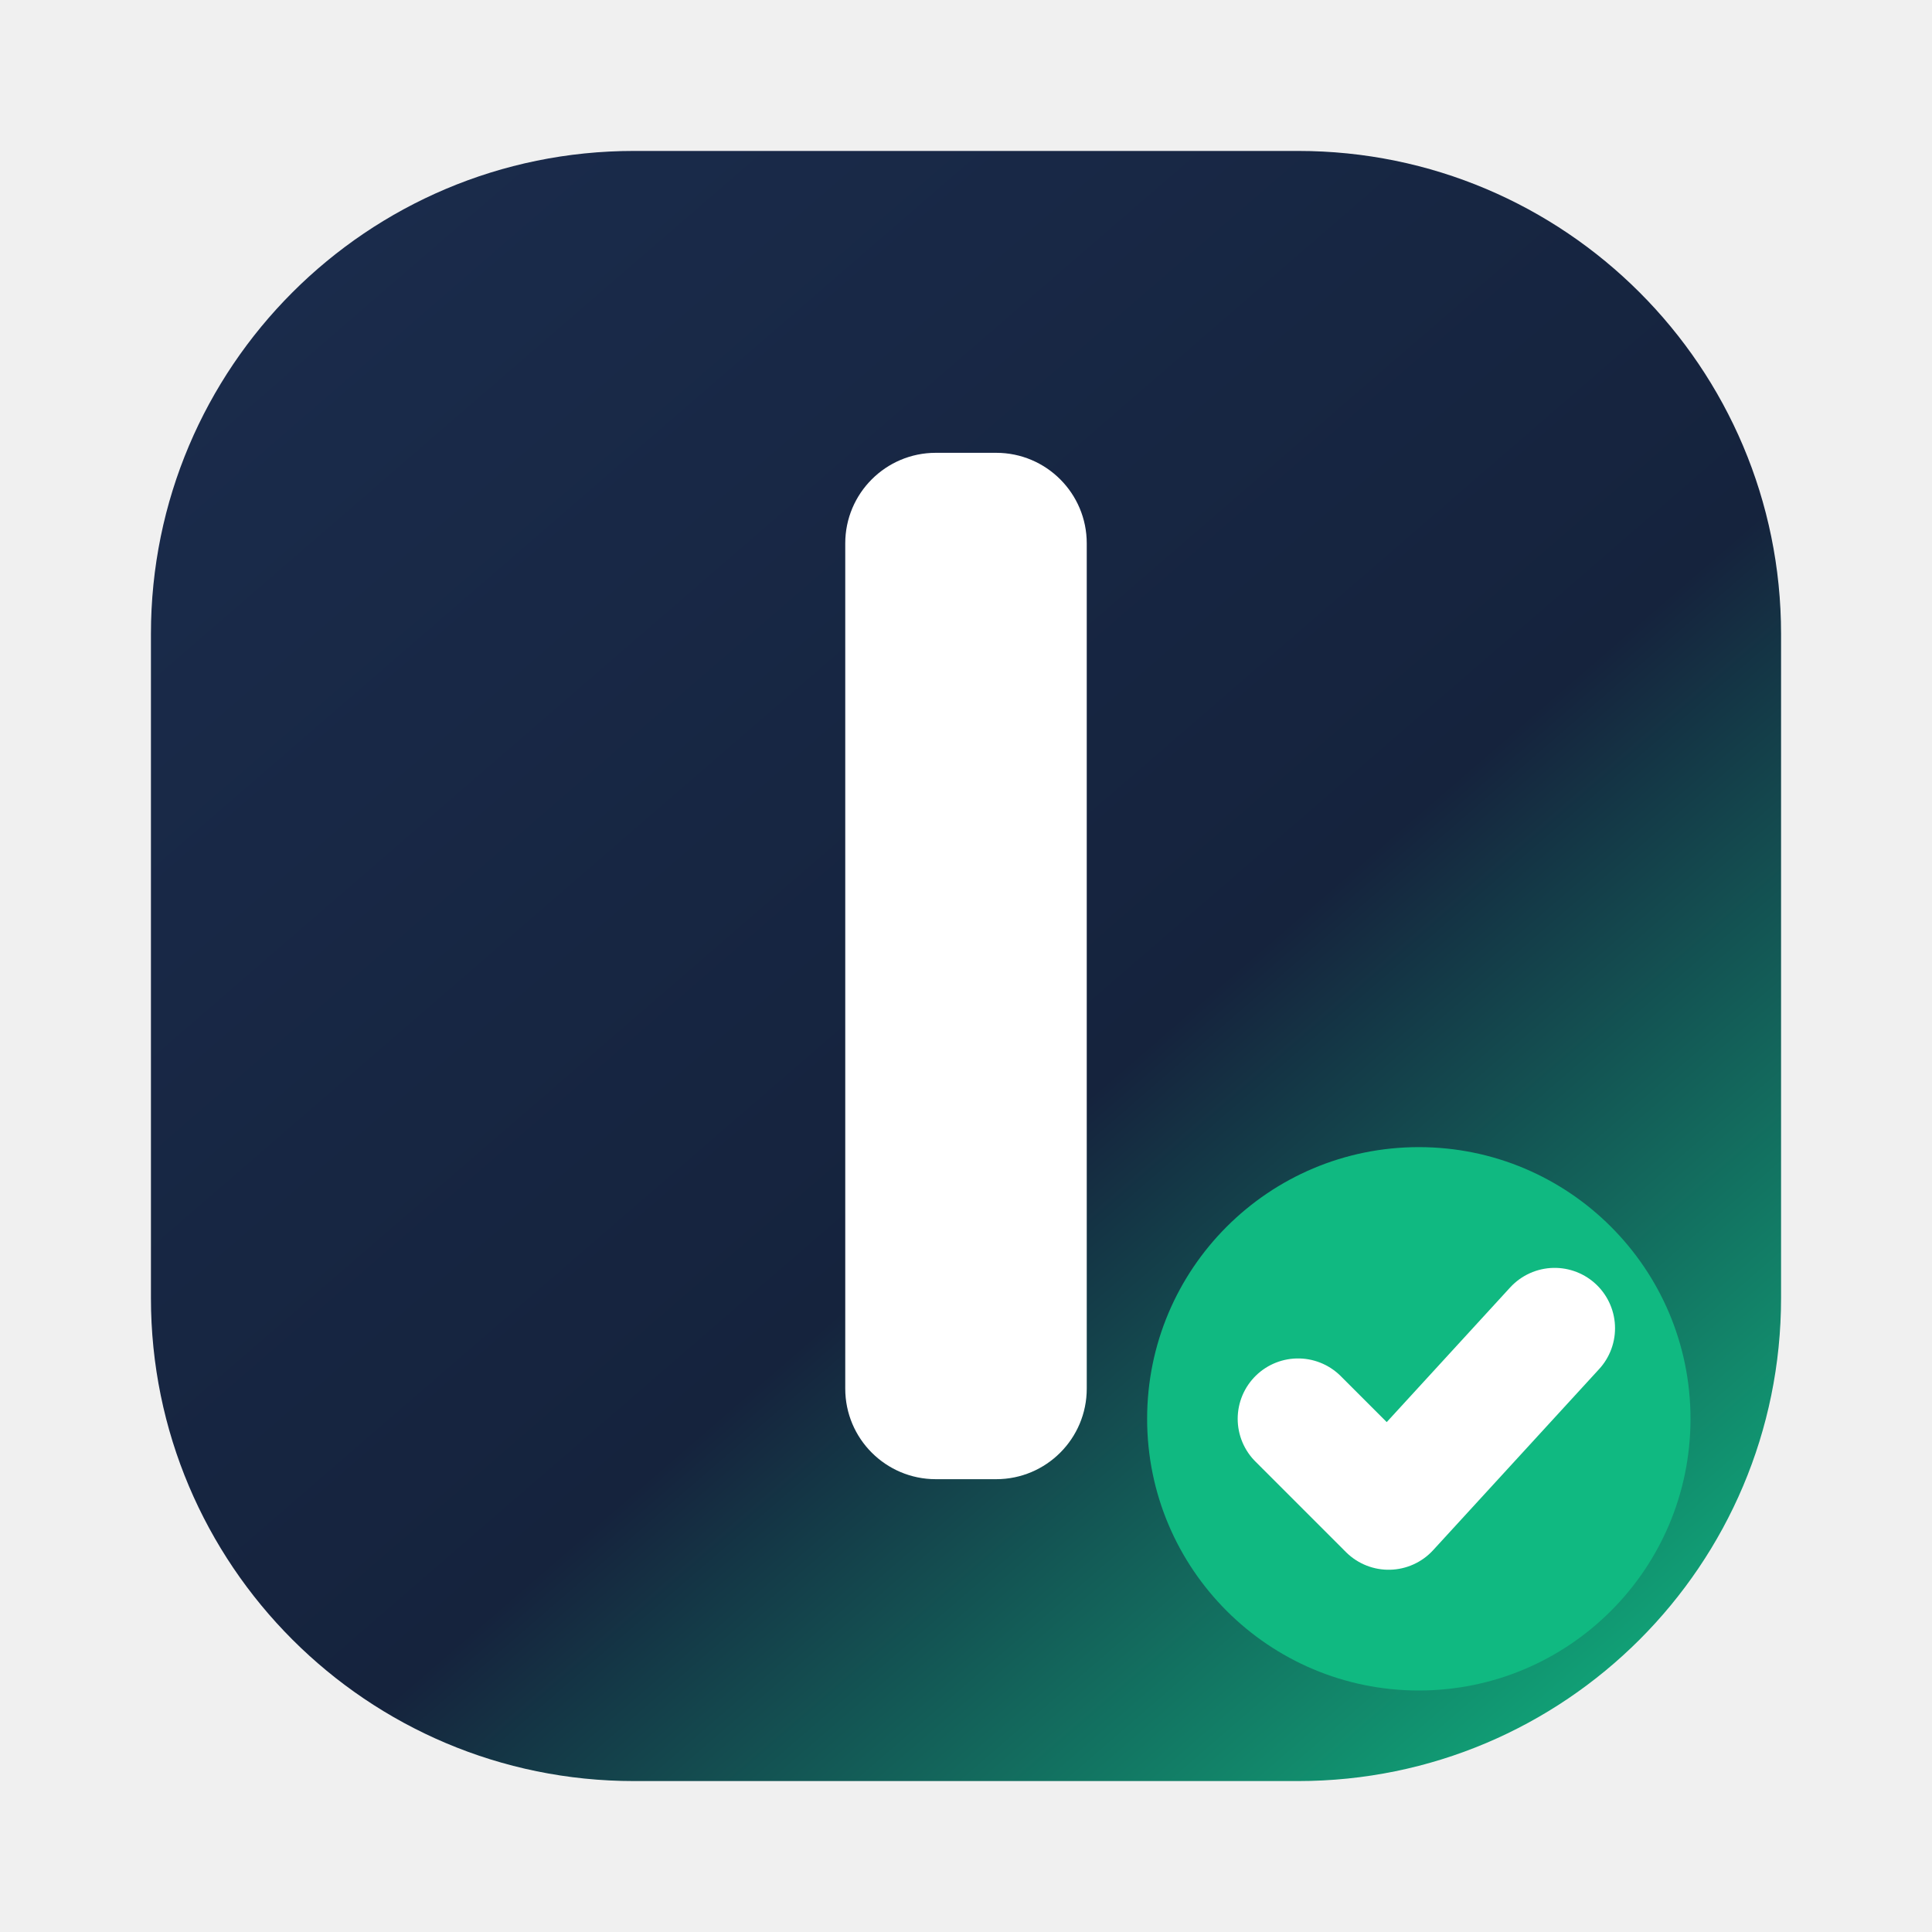
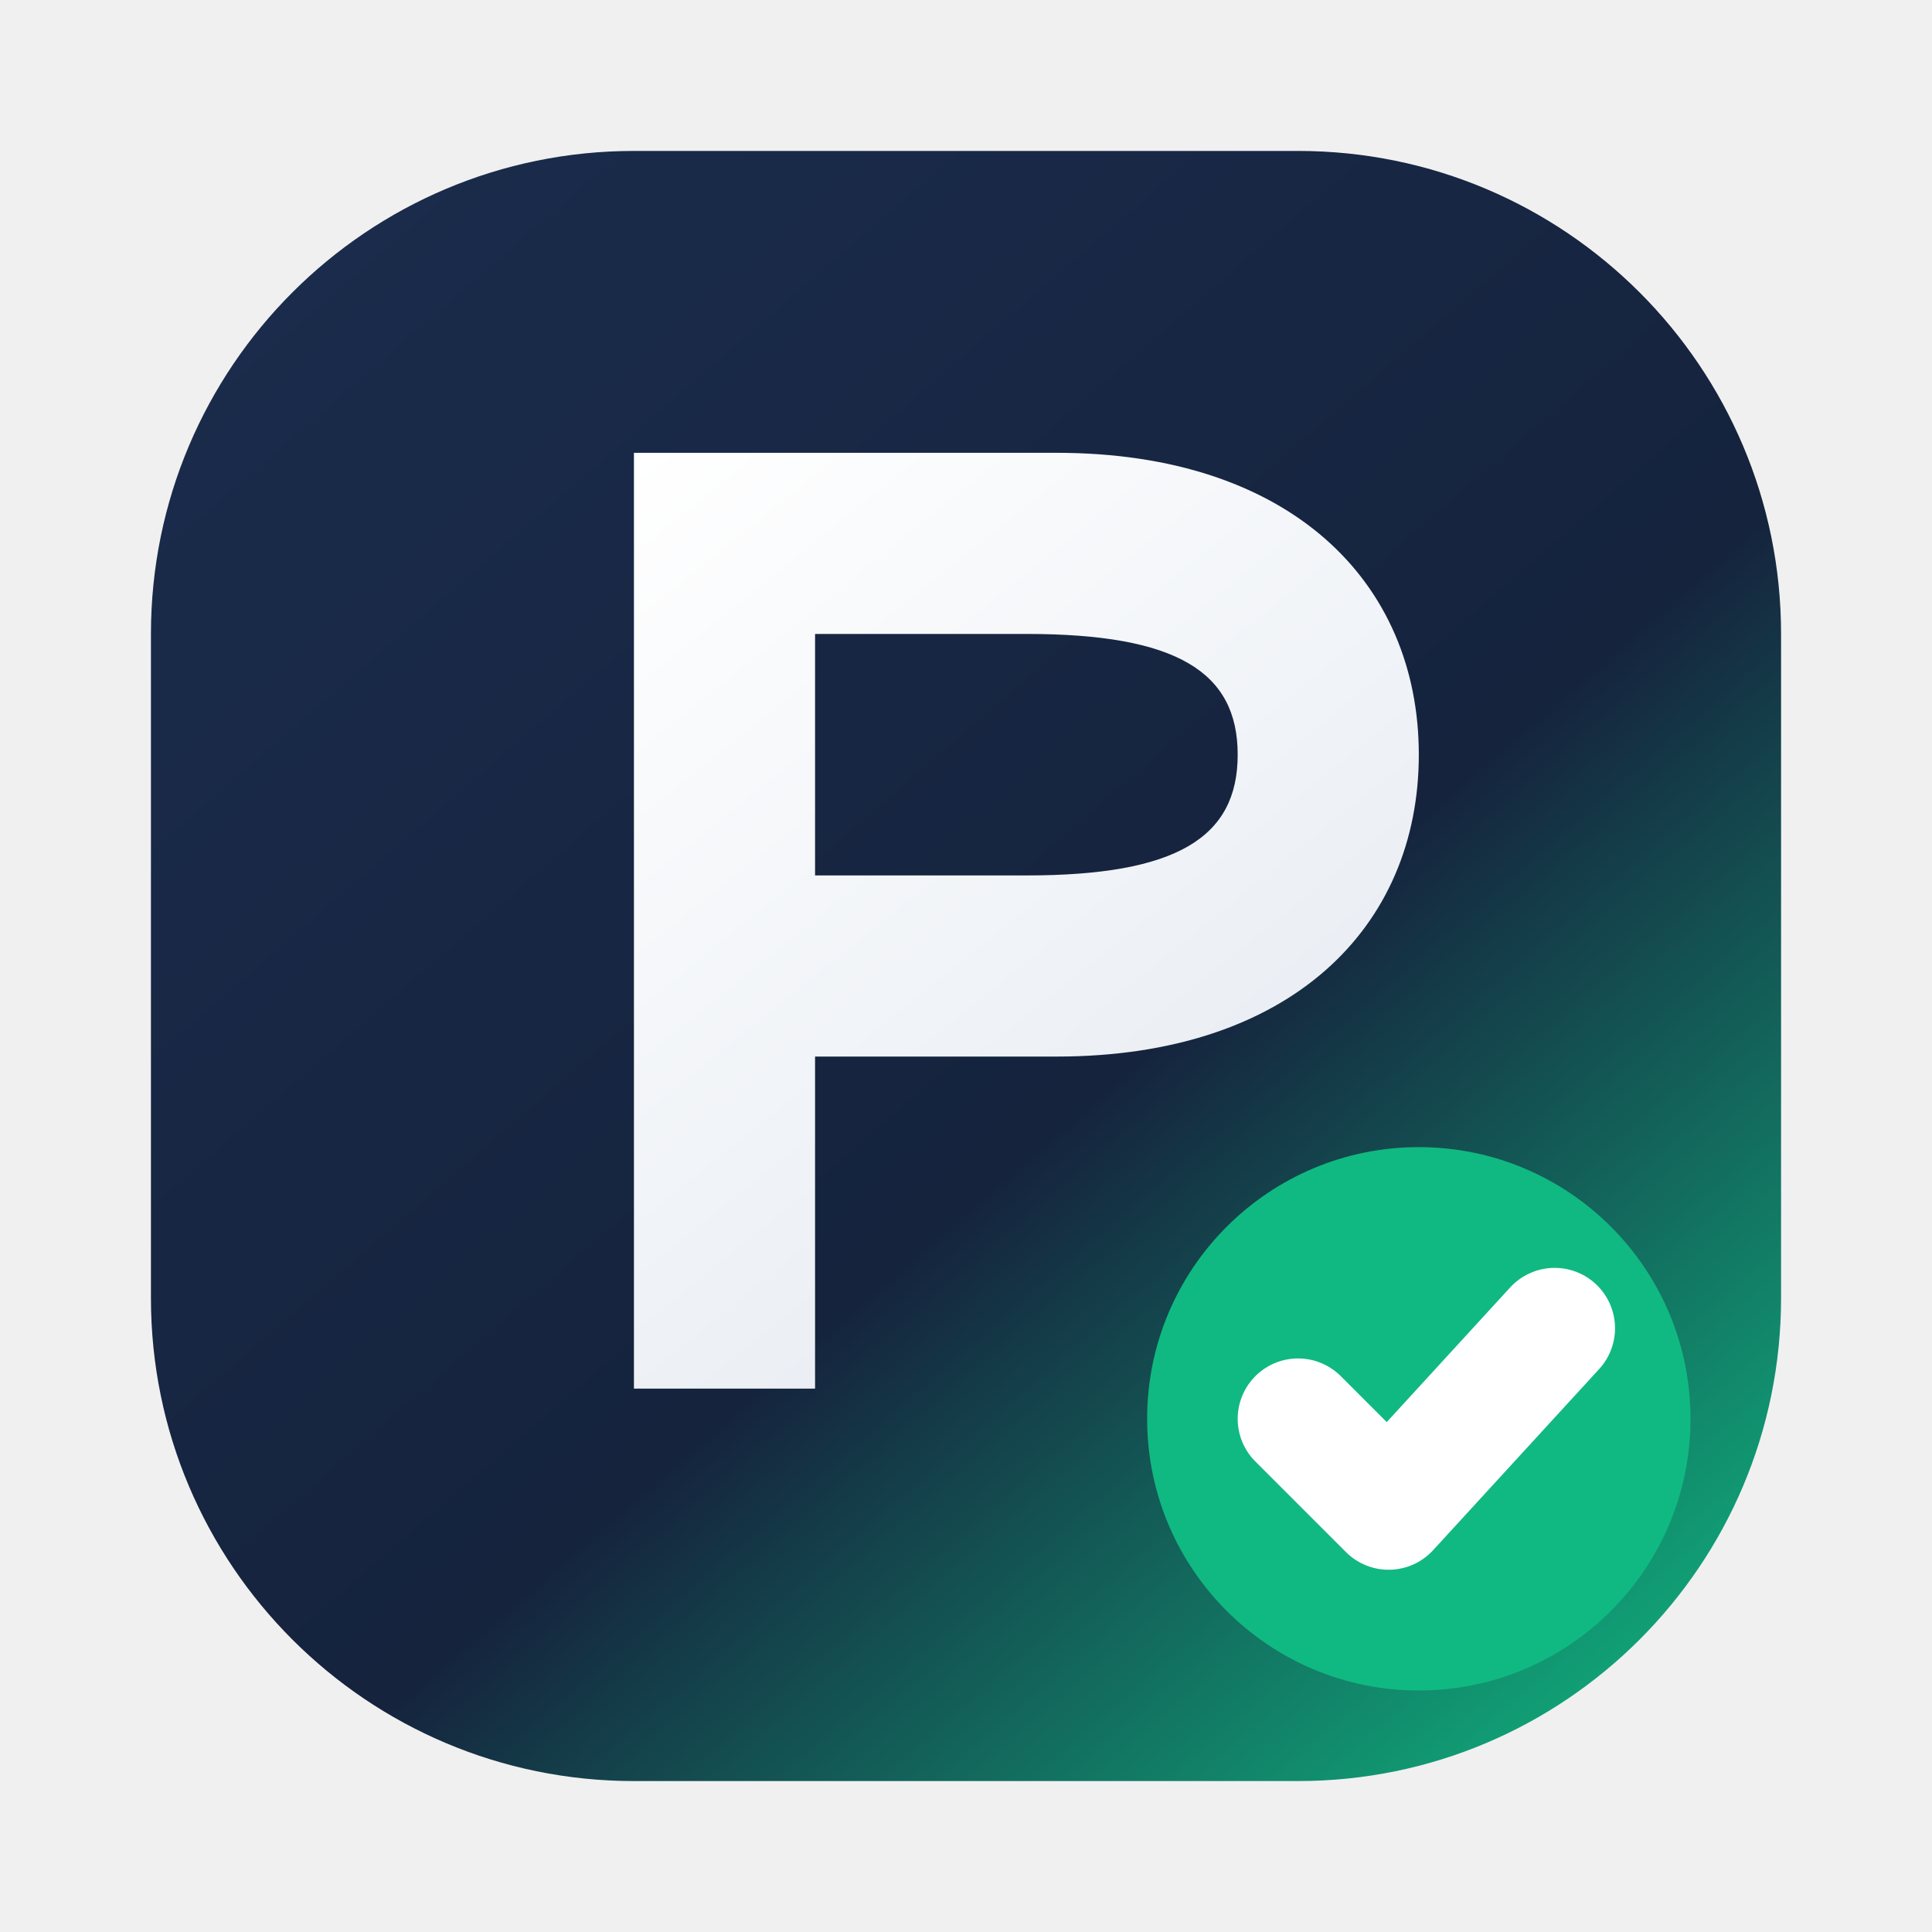
<svg xmlns="http://www.w3.org/2000/svg" width="128" height="128" viewBox="0 0 128 128" fill="none">
  <defs>
-     <linearGradient id="internzaBg" x1="22" y1="16" x2="112" y2="120" gradientUnits="userSpaceOnUse">
+     <linearGradient id="proofAuraBg" x1="22" y1="16" x2="112" y2="120" gradientUnits="userSpaceOnUse">
      <stop offset="0" stop-color="#1A2B4B" />
      <stop offset="0.55" stop-color="#15233d" />
      <stop offset="1" stop-color="#10B981" />
    </linearGradient>
+     <linearGradient id="proofAuraP" x1="42" y1="30" x2="92" y2="92" gradientUnits="userSpaceOnUse">
+       <stop offset="0" stop-color="#FFFFFF" />
+       <stop offset="1" stop-color="#E2E8F0" />
+     </linearGradient>
  </defs>
-   <rect x="10" y="10" width="108" height="108" rx="32" fill="url(#internzaBg)" />
-   <path d="M56 36C56 32.686 58.686 30 62 30H66C69.314 30 72 32.686 72 36V92C72 95.314 69.314 98 66 98H62C58.686 98 56 95.314 56 92V36Z" fill="white" />
+   <rect x="10" y="10" width="108" height="108" rx="32" fill="url(#proofAuraBg)" />
+   <path d="M42 30H70C85.464 30 94 38.536 94 50C94 61.464 85.464 70 70 70H54V92H42V30ZM54 42V58H68C77.941 58 82 55.5 82 50C82 44.5 77.941 42 68 42H54Z" fill="url(#proofAuraP)" />
  <circle cx="94" cy="94" r="18" fill="#10B981" />
  <path d="M86 94L92 100L103 88" stroke="white" stroke-width="8" stroke-linecap="round" stroke-linejoin="round" />
</svg>
